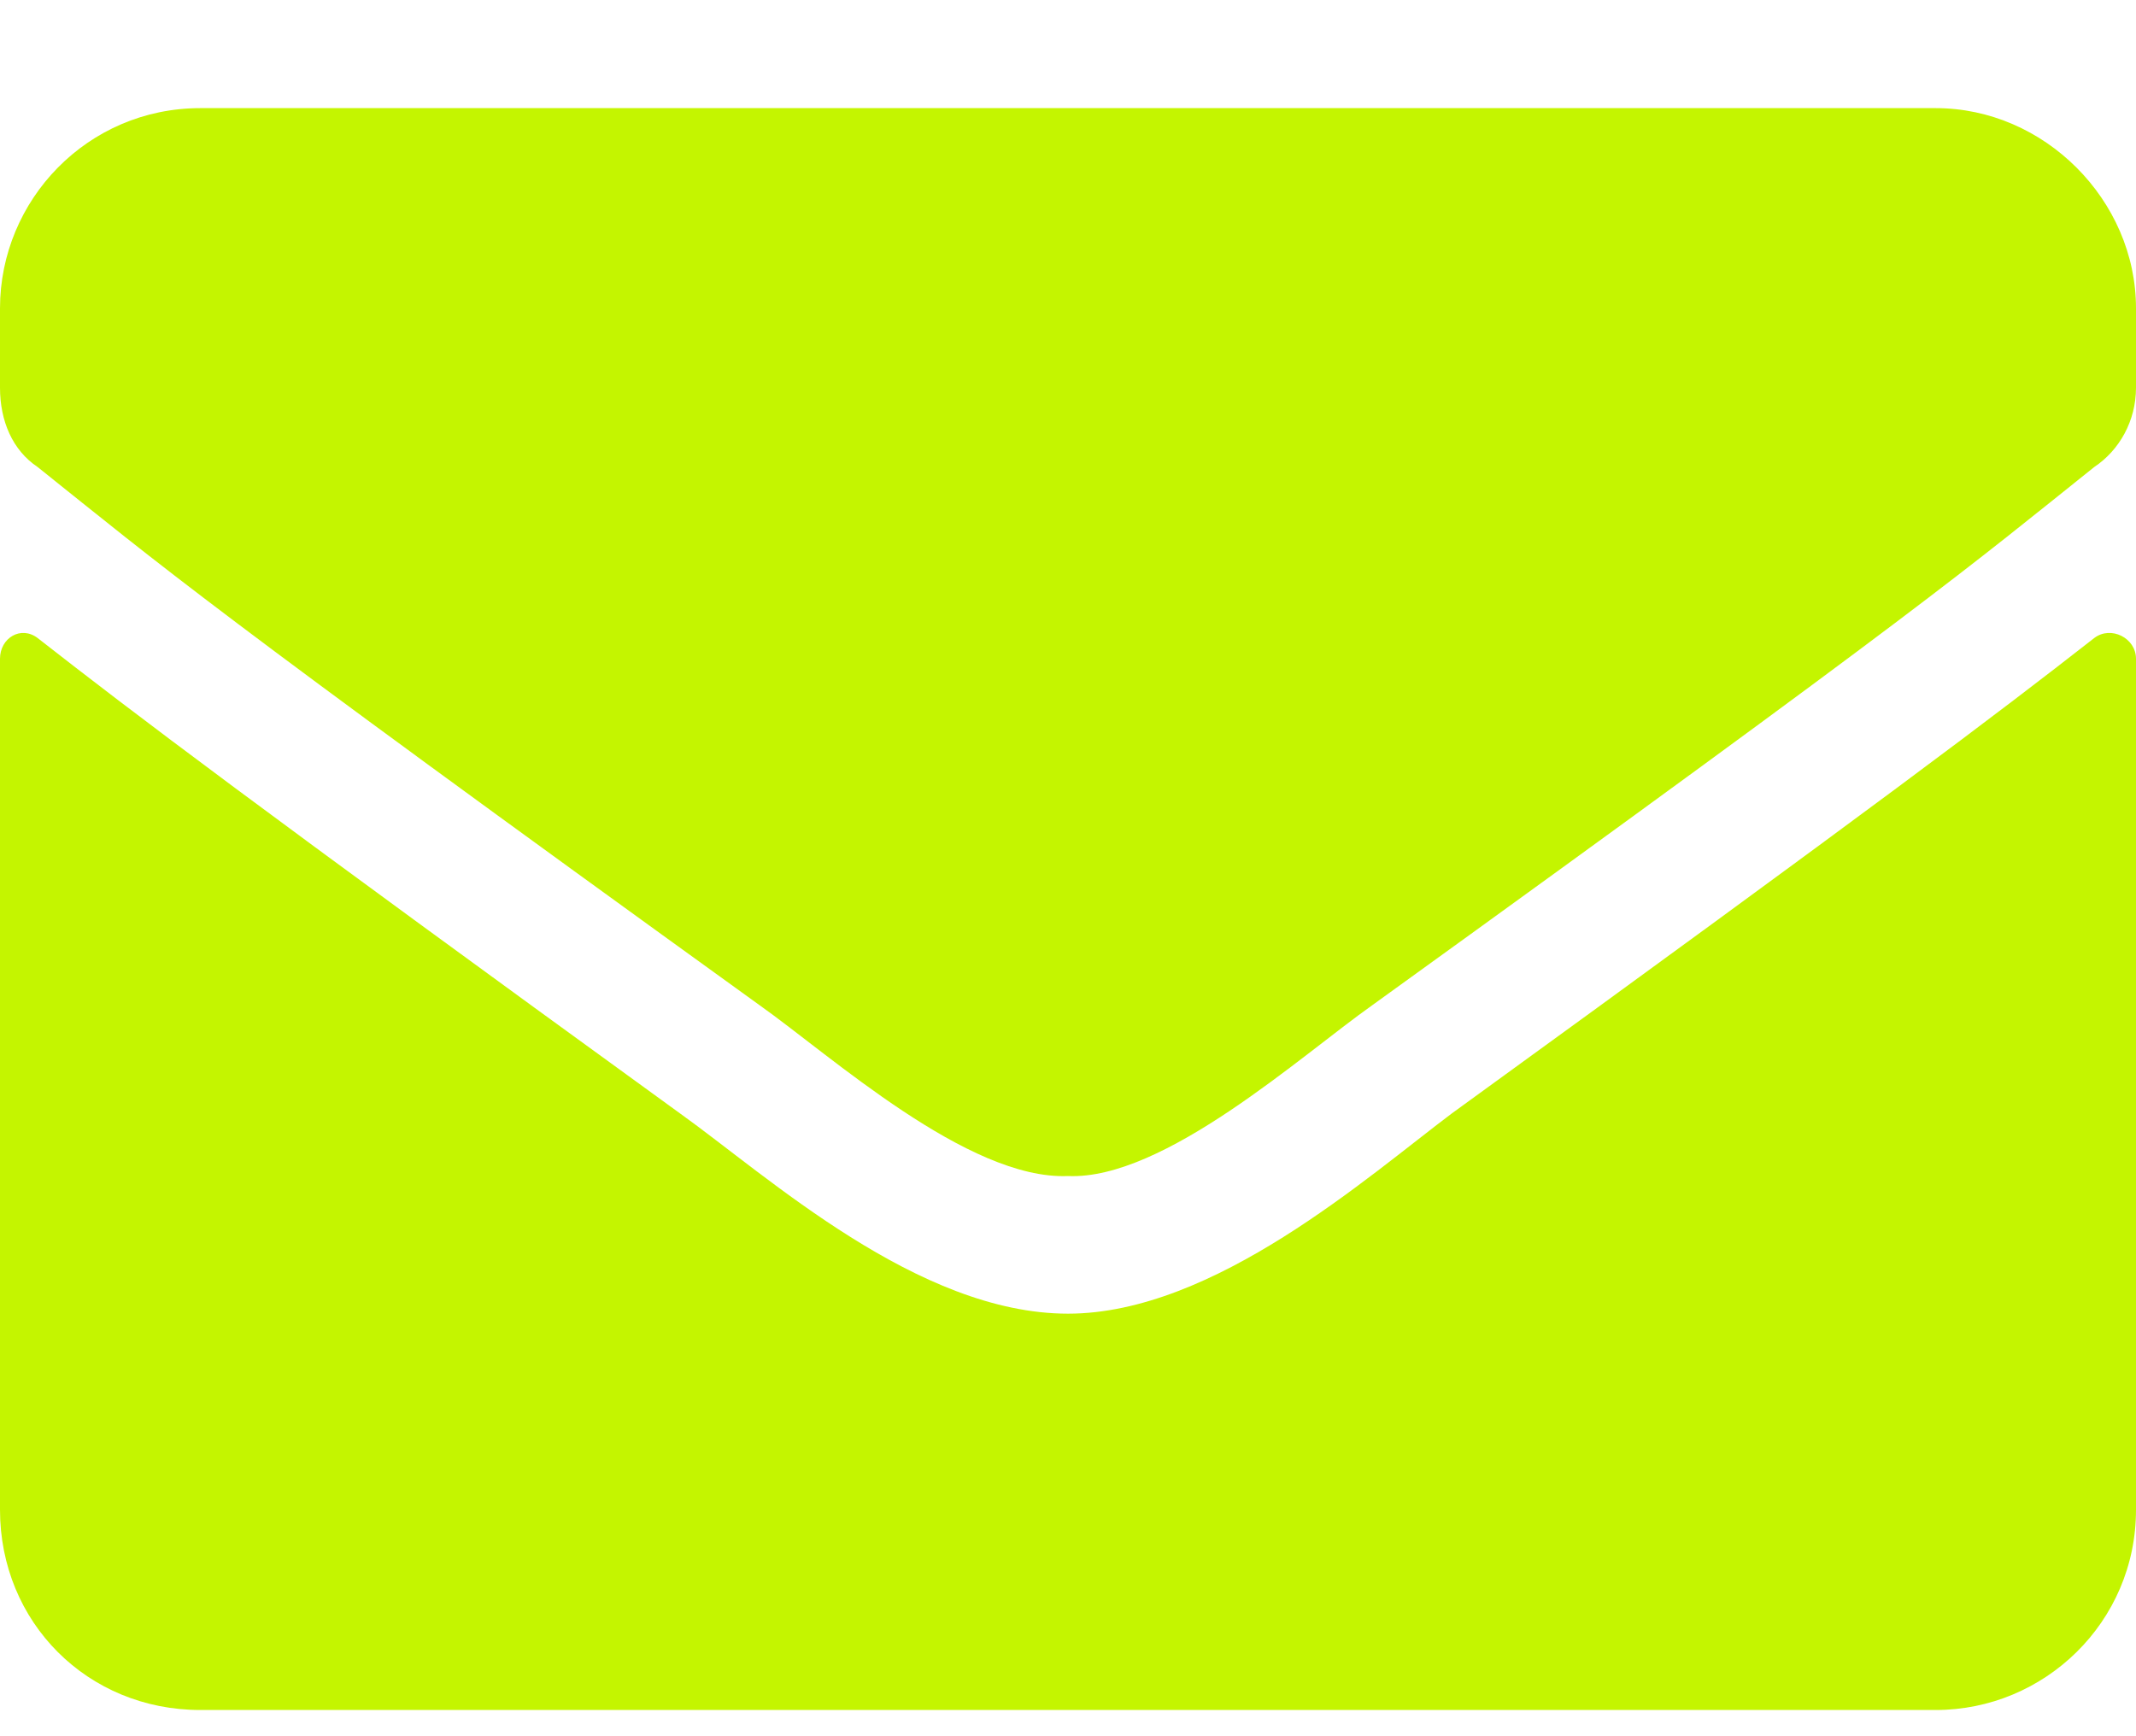
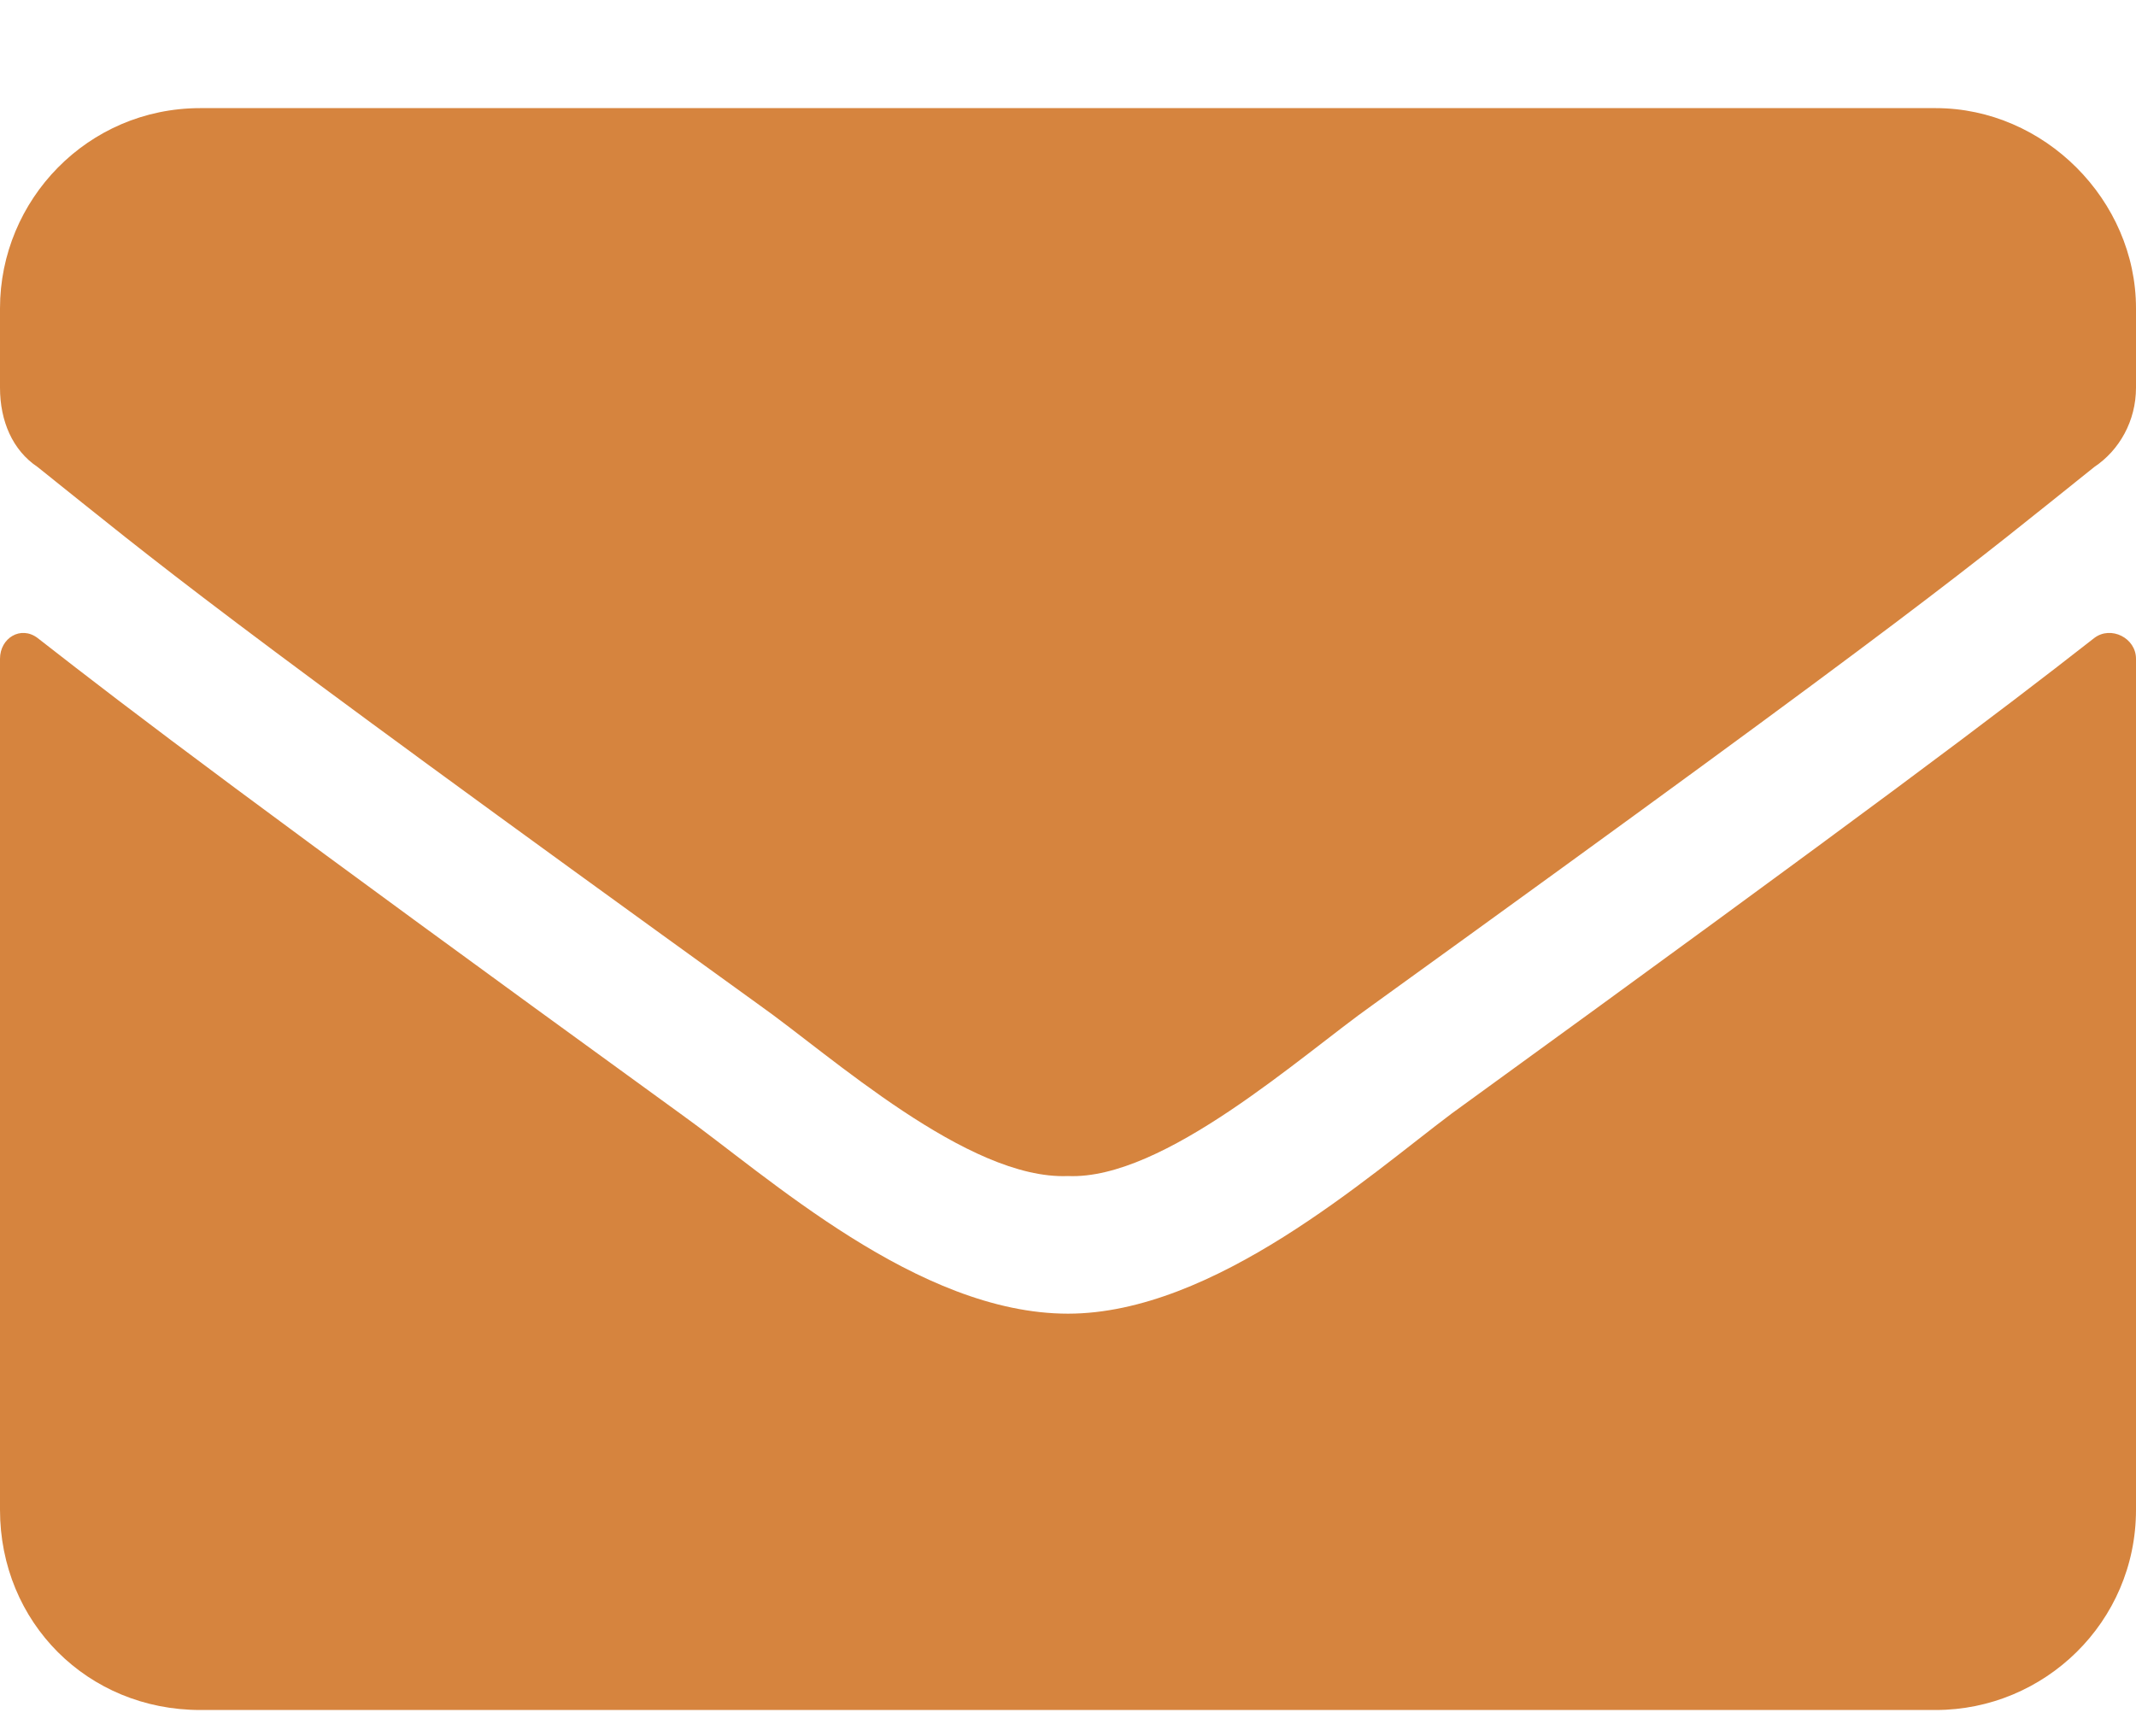
<svg xmlns="http://www.w3.org/2000/svg" width="16" height="13" viewBox="0 0 16 13" fill="none">
-   <path d="M15.688 4.779C15.812 4.685 16 4.779 16 4.935V11.31C16 12.154 15.312 12.81 14.5 12.81H1.5C0.656 12.81 0 12.154 0 11.31V4.935C0 4.779 0.156 4.685 0.281 4.779C1 5.341 1.906 6.029 5.094 8.341C5.75 8.81 6.875 9.841 8 9.841C9.094 9.841 10.25 8.81 10.875 8.341C14.062 6.029 14.969 5.341 15.688 4.779ZM8 8.81C7.25 8.841 6.219 7.904 5.688 7.529C1.531 4.529 1.219 4.248 0.281 3.498C0.094 3.373 0 3.154 0 2.904V2.31C0 1.498 0.656 0.81 1.5 0.81H14.5C15.312 0.81 16 1.498 16 2.31V2.904C16 3.154 15.875 3.373 15.688 3.498C14.75 4.248 14.438 4.529 10.281 7.529C9.75 7.904 8.719 8.841 8 8.81Z" fill="#C4F500" />
+   <path d="M15.688 4.779C15.812 4.685 16 4.779 16 4.935V11.31C16 12.154 15.312 12.81 14.5 12.81H1.5C0.656 12.81 0 12.154 0 11.31V4.935C0 4.779 0.156 4.685 0.281 4.779C1 5.341 1.906 6.029 5.094 8.341C5.75 8.81 6.875 9.841 8 9.841C9.094 9.841 10.25 8.81 10.875 8.341C14.062 6.029 14.969 5.341 15.688 4.779ZM8 8.81C7.25 8.841 6.219 7.904 5.688 7.529C1.531 4.529 1.219 4.248 0.281 3.498C0.094 3.373 0 3.154 0 2.904V2.31C0 1.498 0.656 0.81 1.5 0.81H14.5C15.312 0.81 16 1.498 16 2.31V2.904C16 3.154 15.875 3.373 15.688 3.498C14.75 4.248 14.438 4.529 10.281 7.529C9.75 7.904 8.719 8.841 8 8.81Z" fill="#d6843e" />
</svg>
